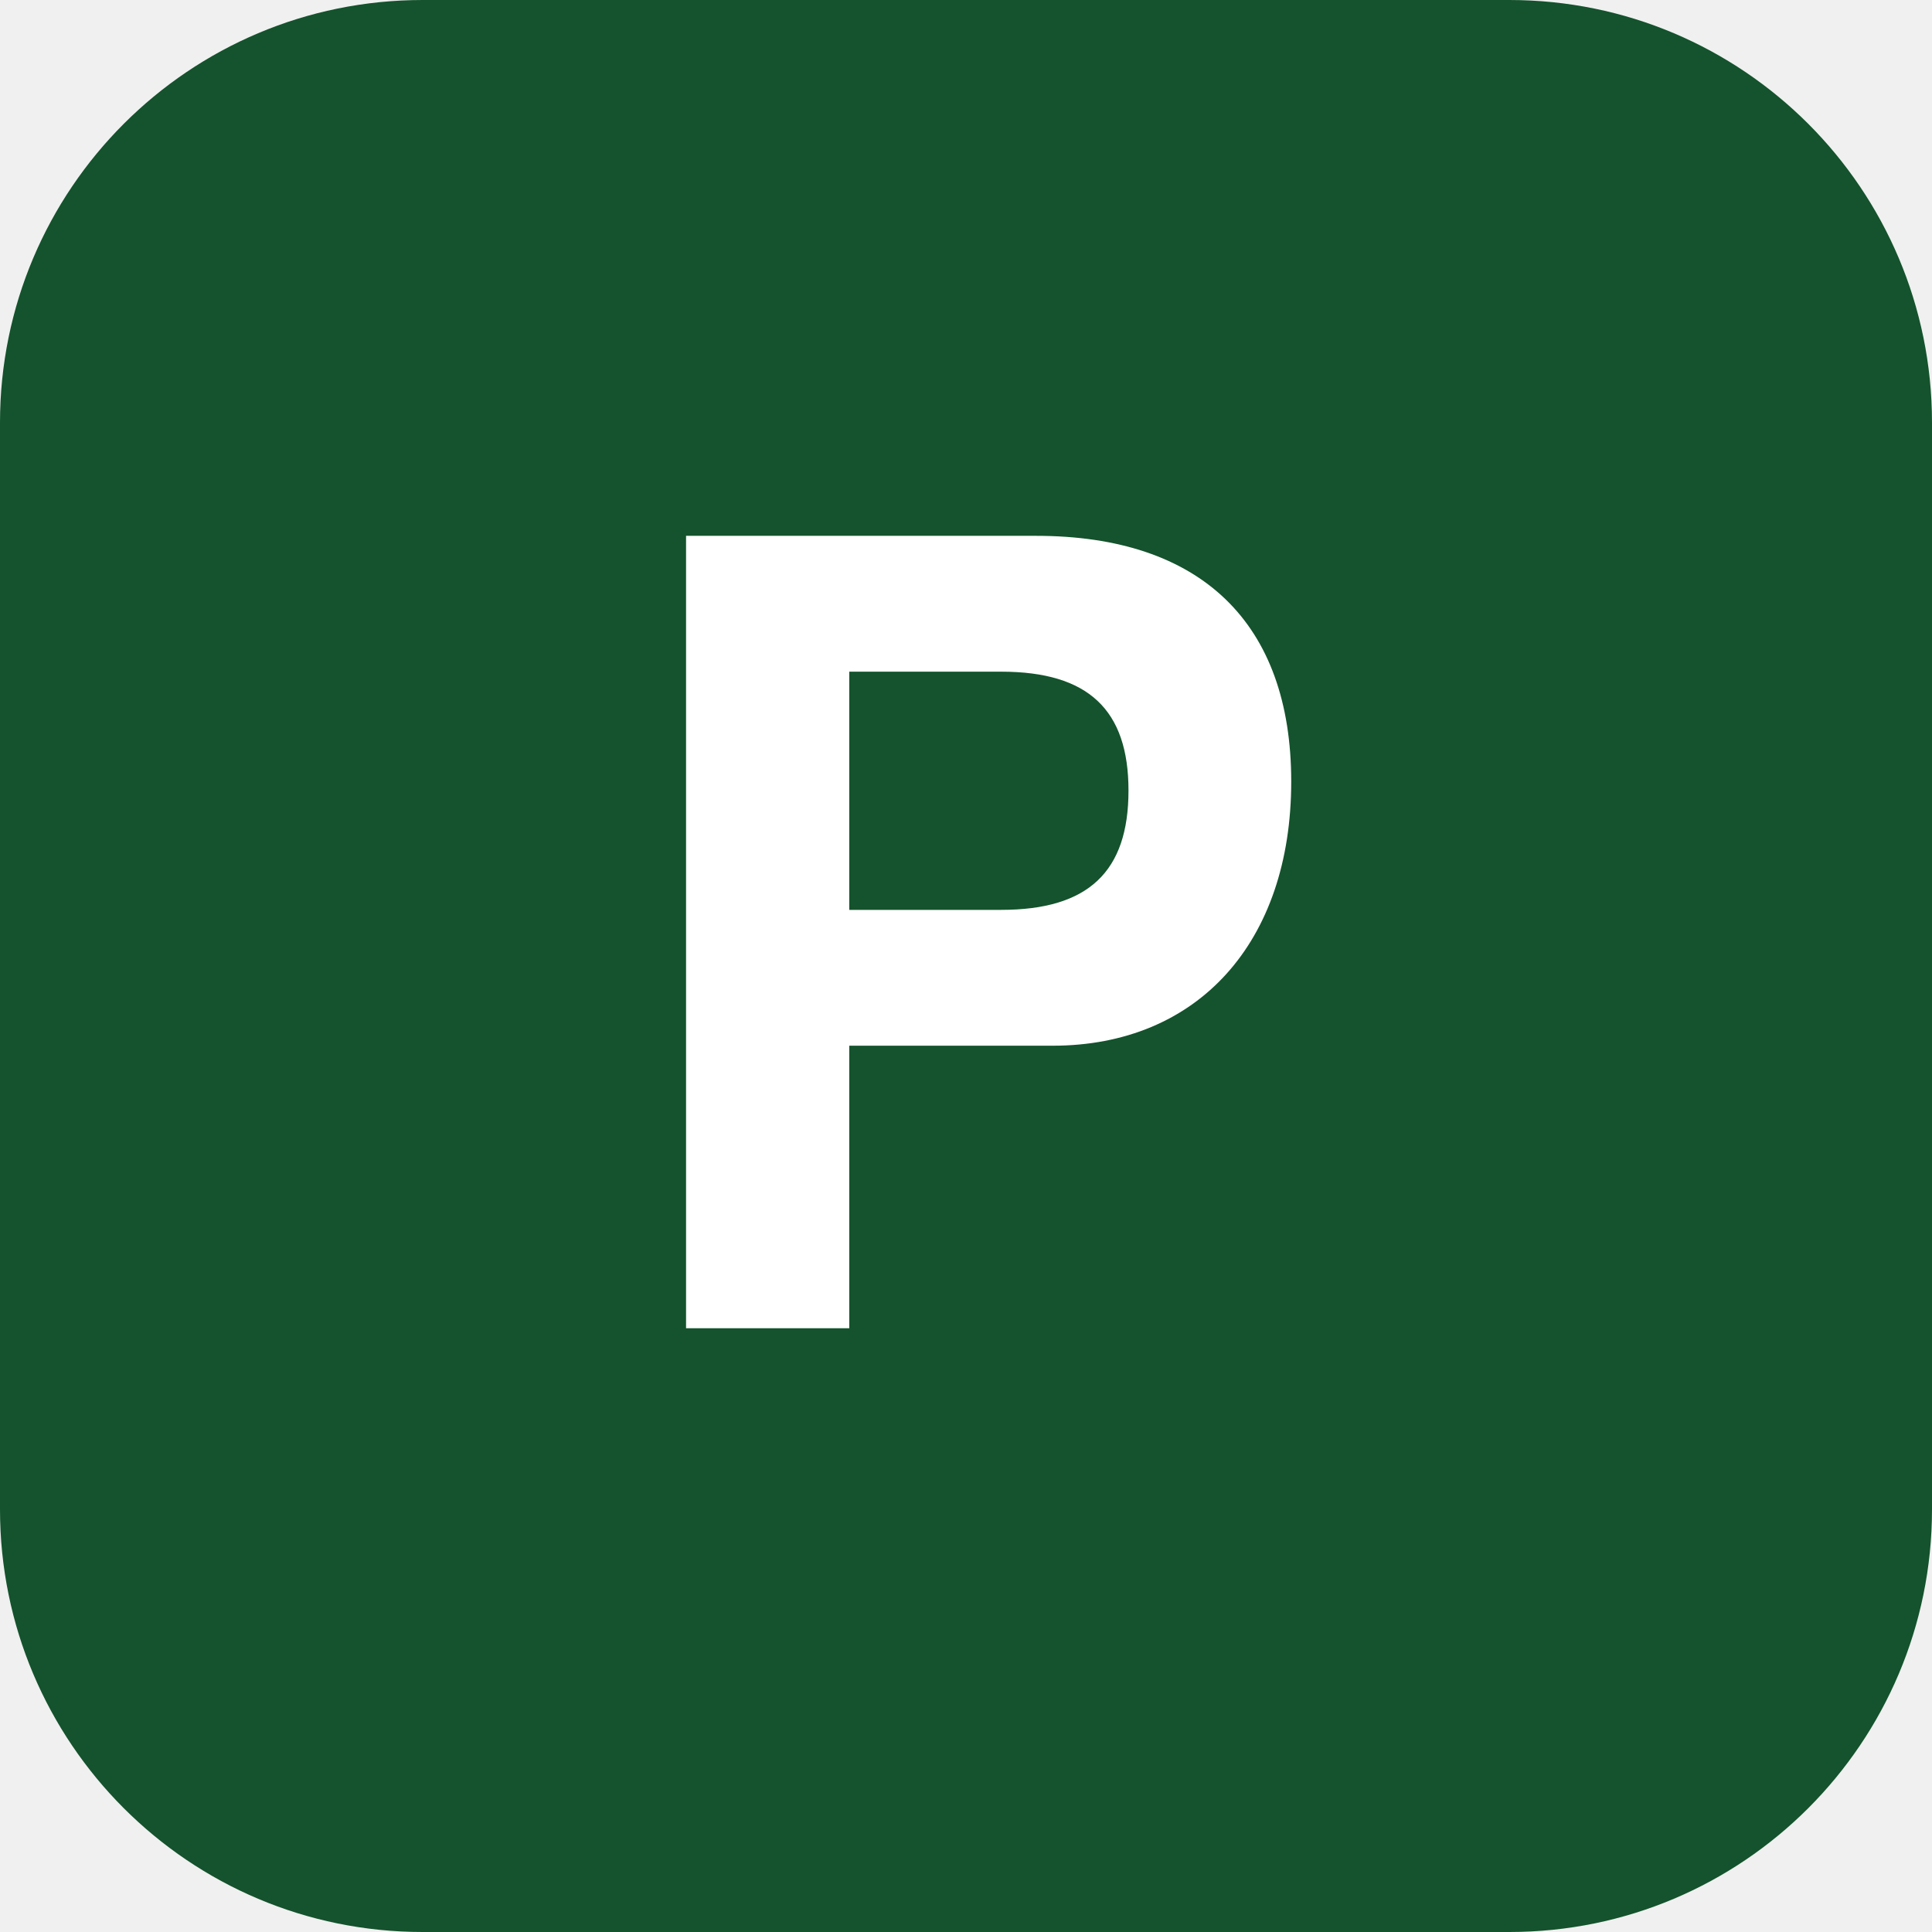
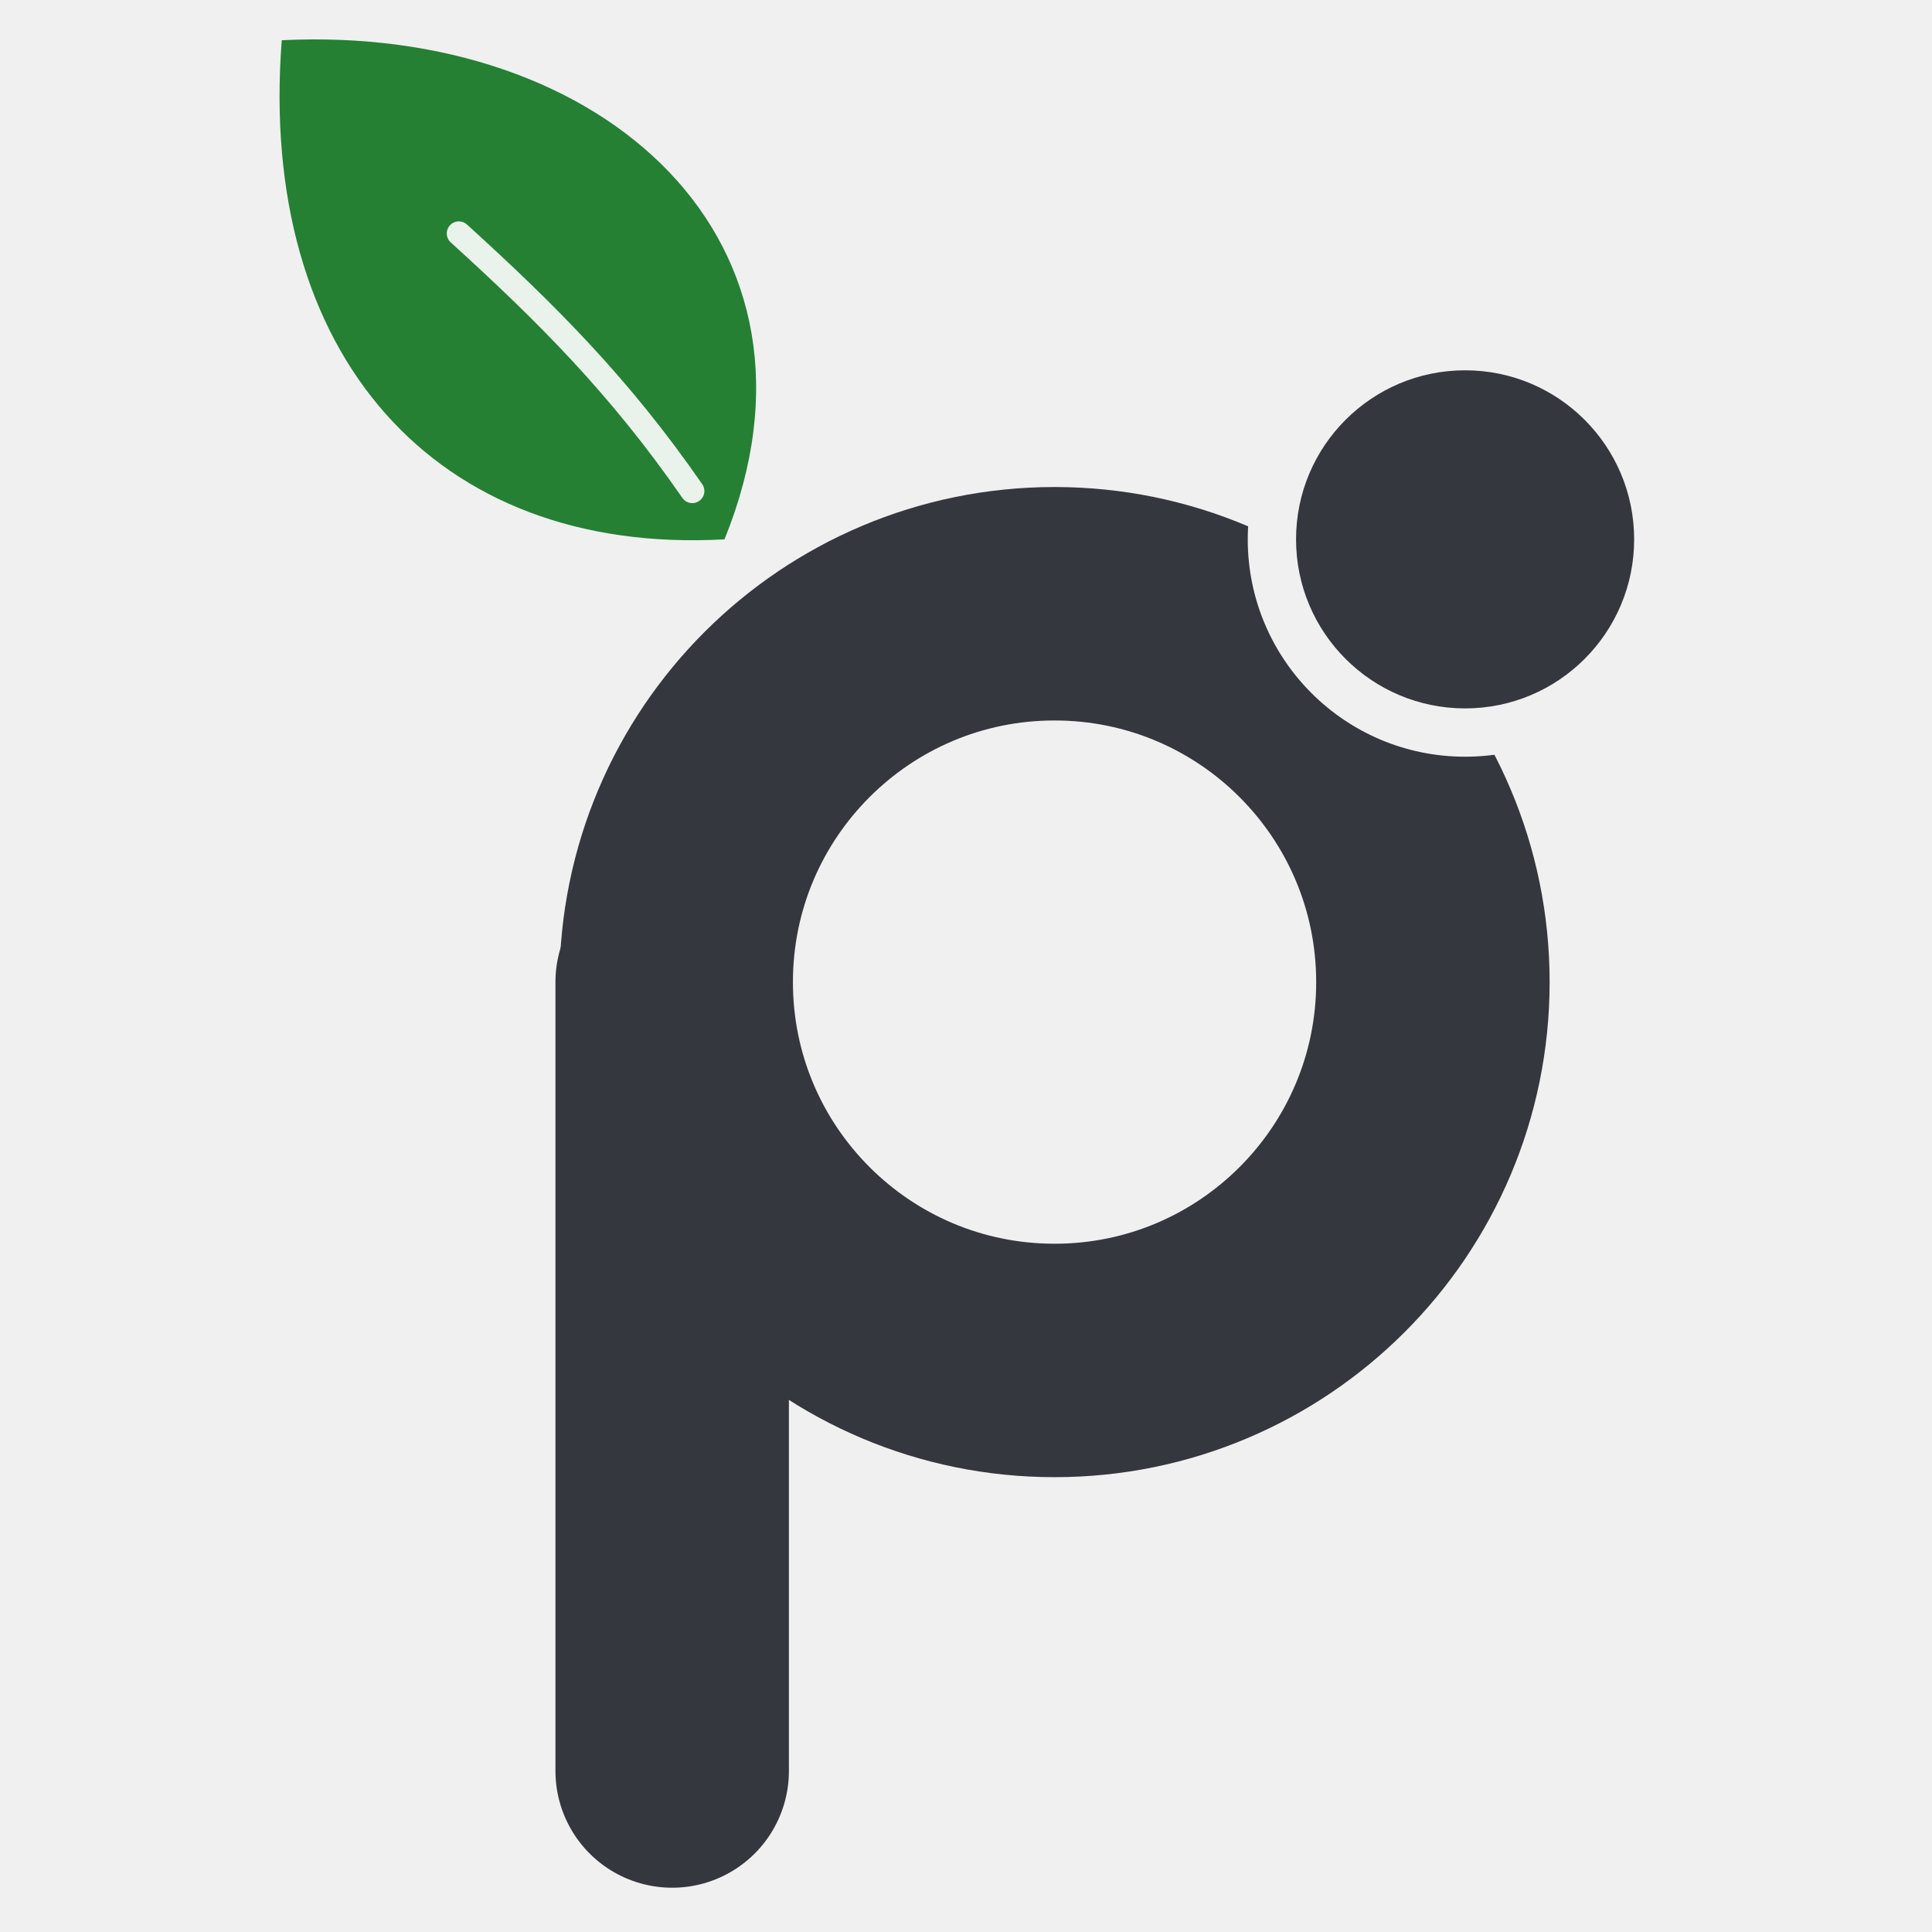
- <svg xmlns="http://www.w3.org/2000/svg" viewBox="0 0 64 64">
-   <rect width="64" height="64" rx="14" fill="#14532d" />
-   <text x="32" y="44" font-family="-apple-system,Segoe UI,Helvetica,Arial,sans-serif" font-size="36" font-weight="700" fill="#fff" text-anchor="middle">P</text>
+ <svg xmlns="http://www.w3.org/2000/svg" viewBox="31 8 240 240">
+   <defs>
+     <mask id="gap" maskUnits="userSpaceOnUse" x="0" y="0" width="300" height="280">
+       <rect width="300" height="280" fill="#fff" />
+       <circle cx="213" cy="75" r="27" fill="#000" />
+     </mask>
+   </defs>
+   <g fill="none" stroke="#35373f" stroke-width="29" stroke-linecap="round" mask="url(#gap)">
+     <circle cx="162" cy="130" r="47" />
+     <path d="M114.5 130V228" />
+   </g>
+   <circle cx="213" cy="75" r="21" fill="#35373f" />
+   <path d="M121 75C85 77 63 52 66 13C106 11 136 38 121 75Z" fill="#258034" />
+   <path d="M117 69C108 56 99 47 88 37" fill="none" stroke="#fff" stroke-width="3" stroke-linecap="round" opacity=".9" />
</svg>
